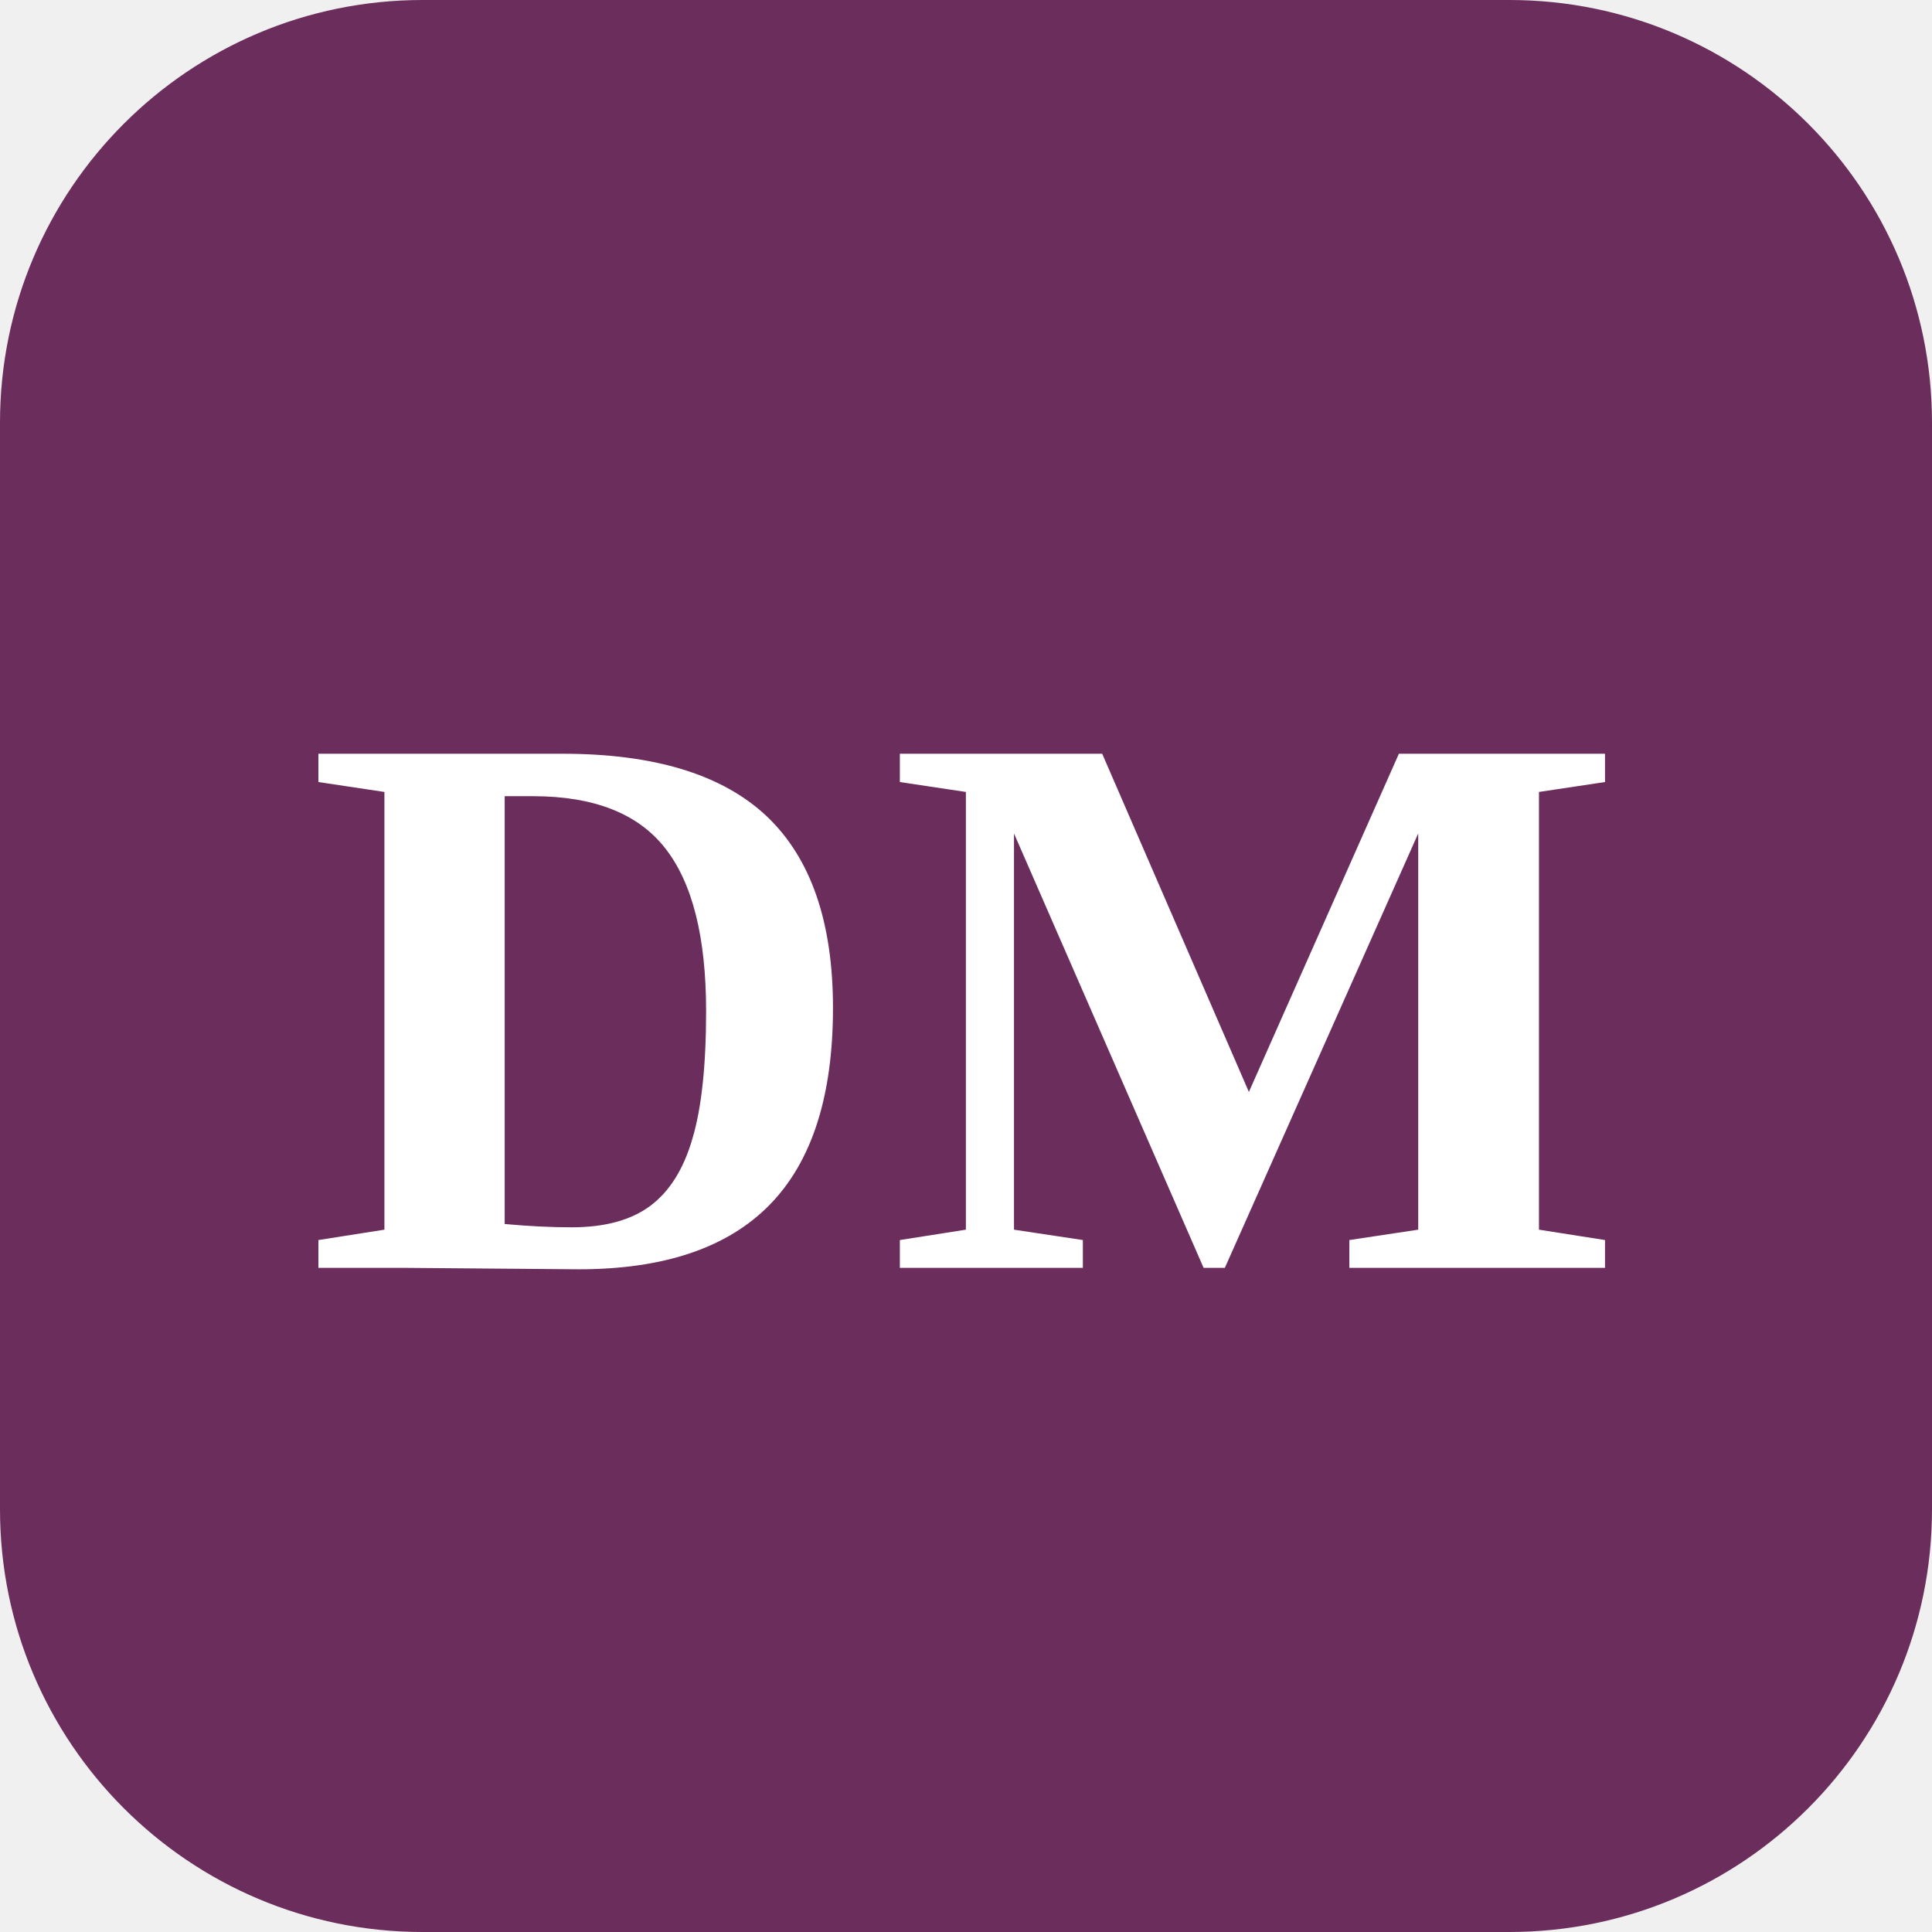
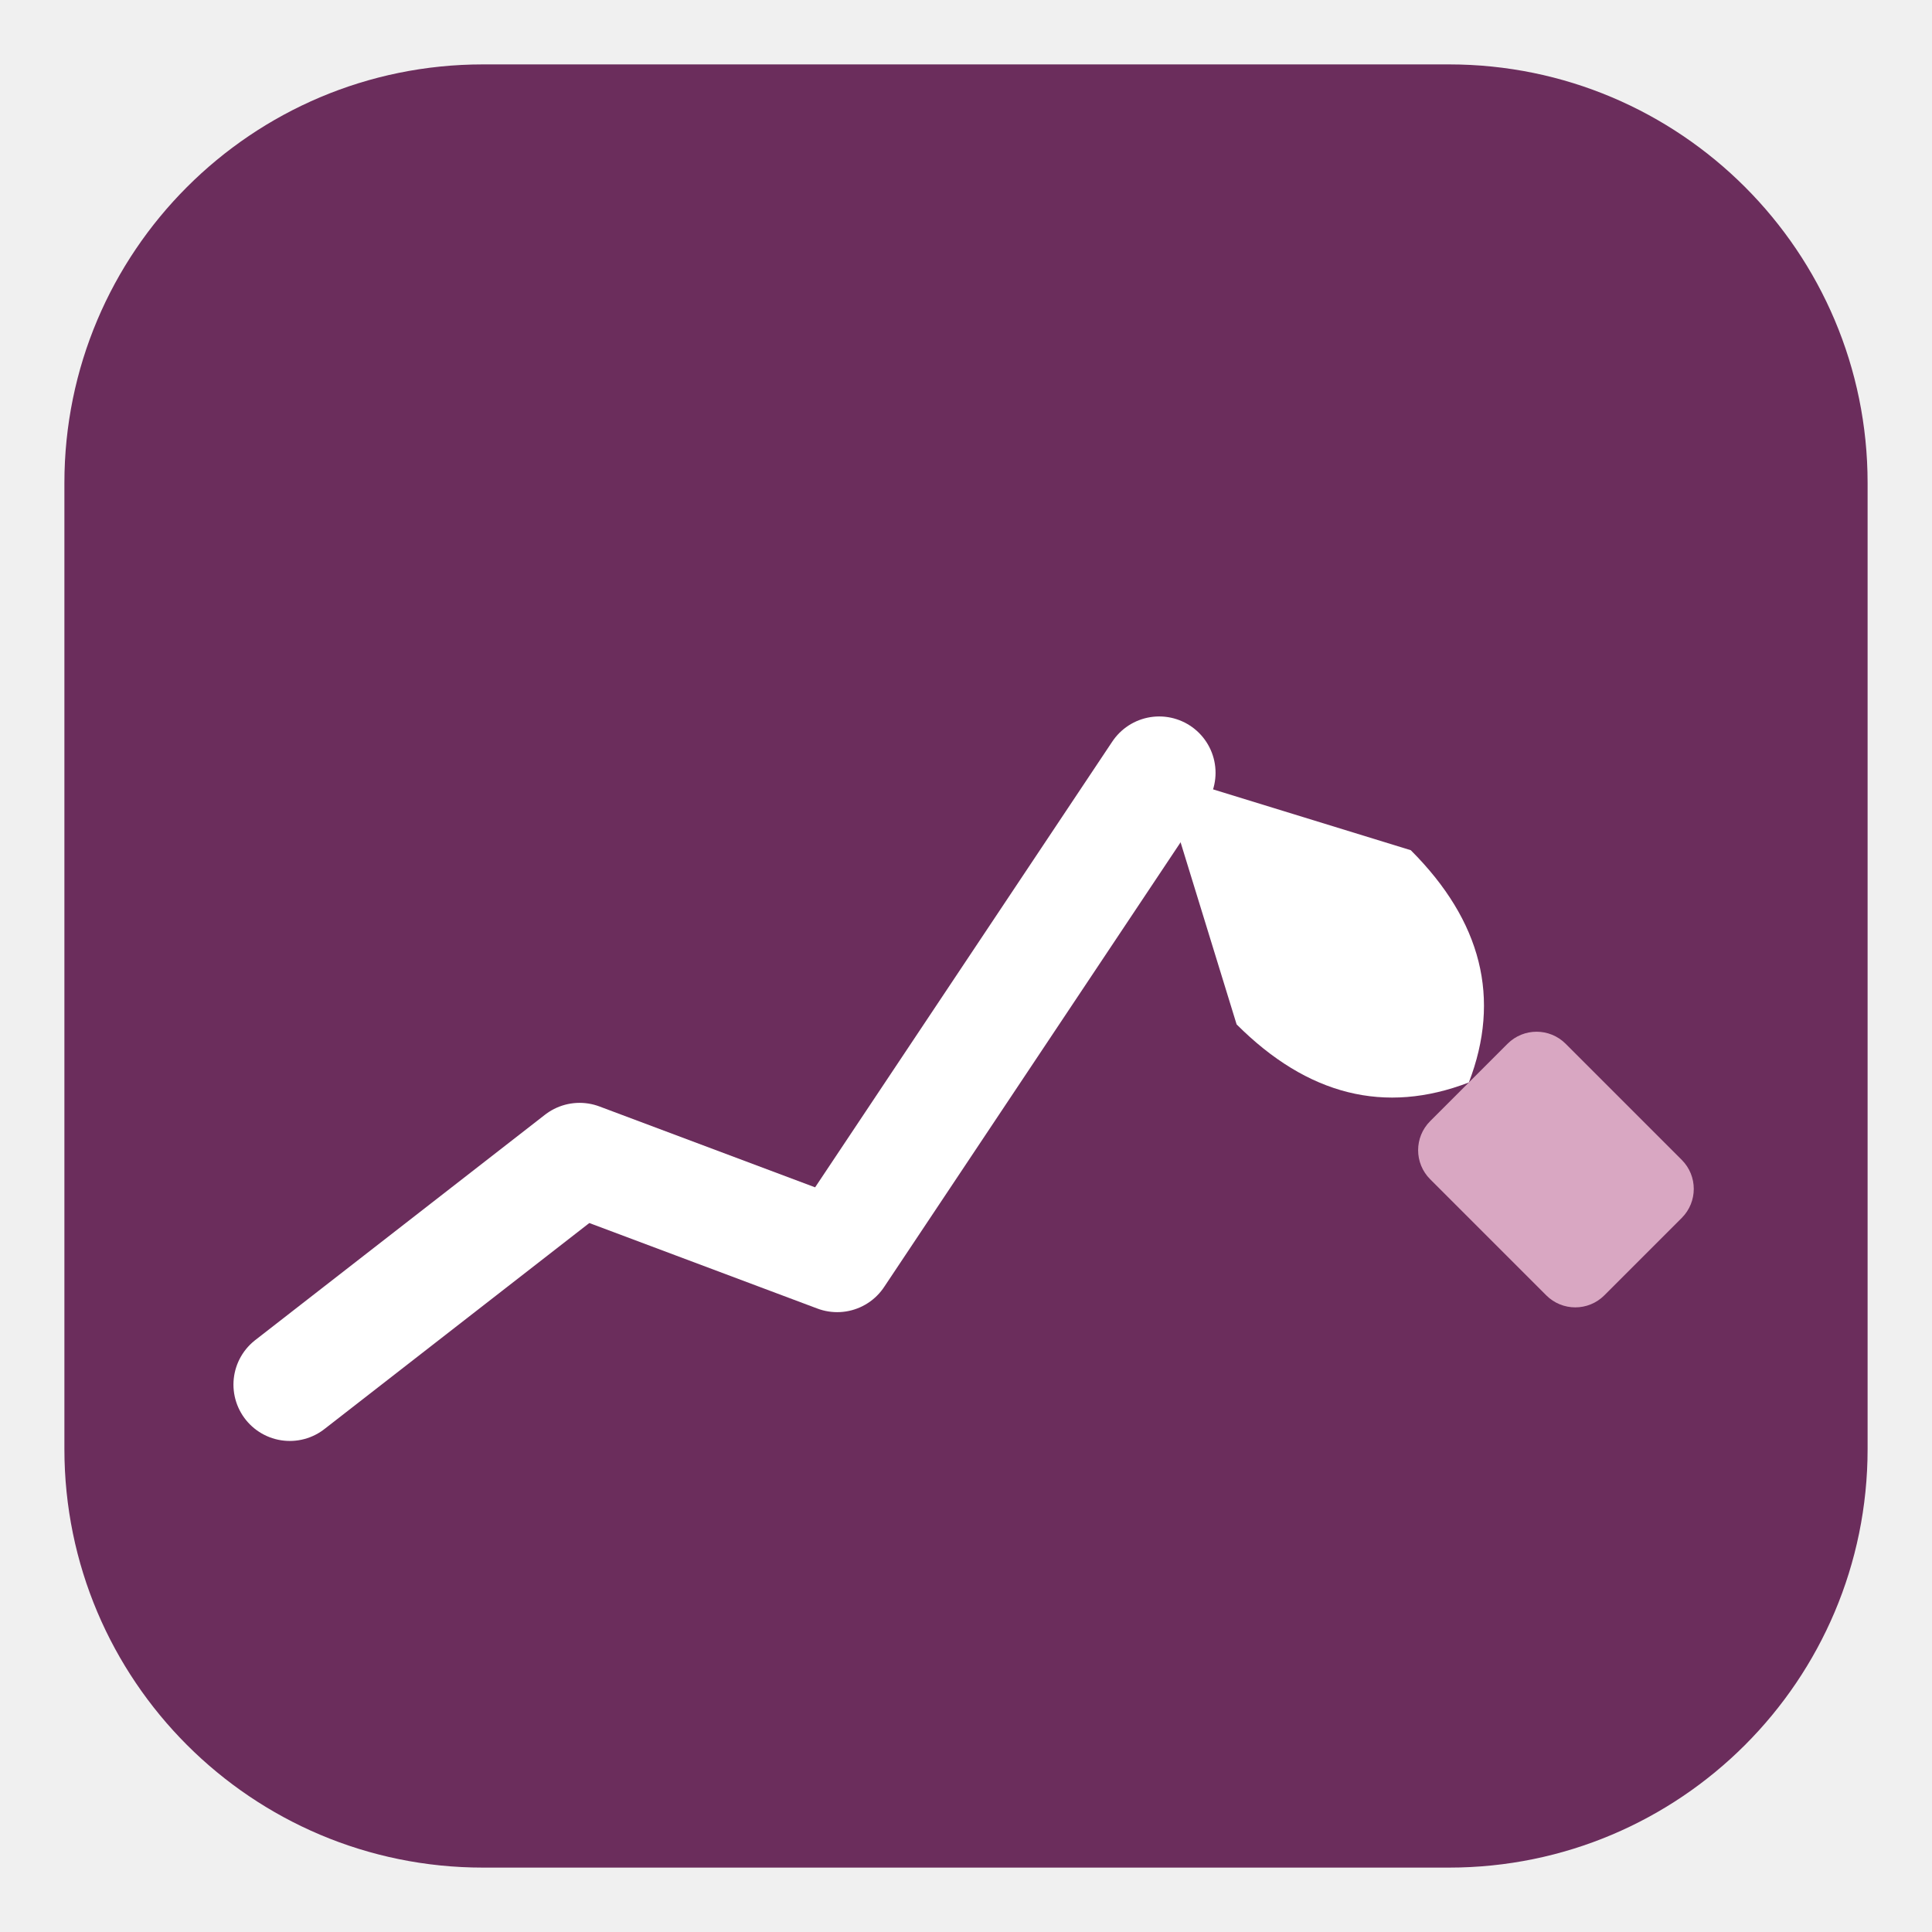
- <svg xmlns="http://www.w3.org/2000/svg" viewBox="0 0 64 64" role="img" aria-label="DM Bava Estudio Contable">
-   <rect width="64" height="64" rx="14" fill="#6B2D5C" />
-   <text x="32" y="42" font-family="'Playfair Display',Georgia,'Times New Roman',serif" font-size="26" font-weight="700" fill="#FFFFFF" text-anchor="middle" letter-spacing="0.5">DM</text>
+ <svg xmlns="http://www.w3.org/2000/svg" viewBox="0 0 120 120" role="img" aria-label="DM Bava Estudio Contable">
+   <rect x="4" y="4" width="112" height="112" rx="26" fill="#6B2D5C" />
+   <polyline points="18,86 36,72 52,78 72,48" fill="none" stroke="#FFFFFF" stroke-width="7" stroke-linecap="round" stroke-linejoin="round" />
+   <g transform="translate(72 48) rotate(-45) scale(.85)">
+     <path d="M0 0 L9 17 Q9 28 0 32 Q-9 28 -9 17 Z" fill="#FFFFFF" />
+     <rect x="-7" y="32" width="14" height="18" rx="3" fill="#D9A7C2" />
+   </g>
</svg>
